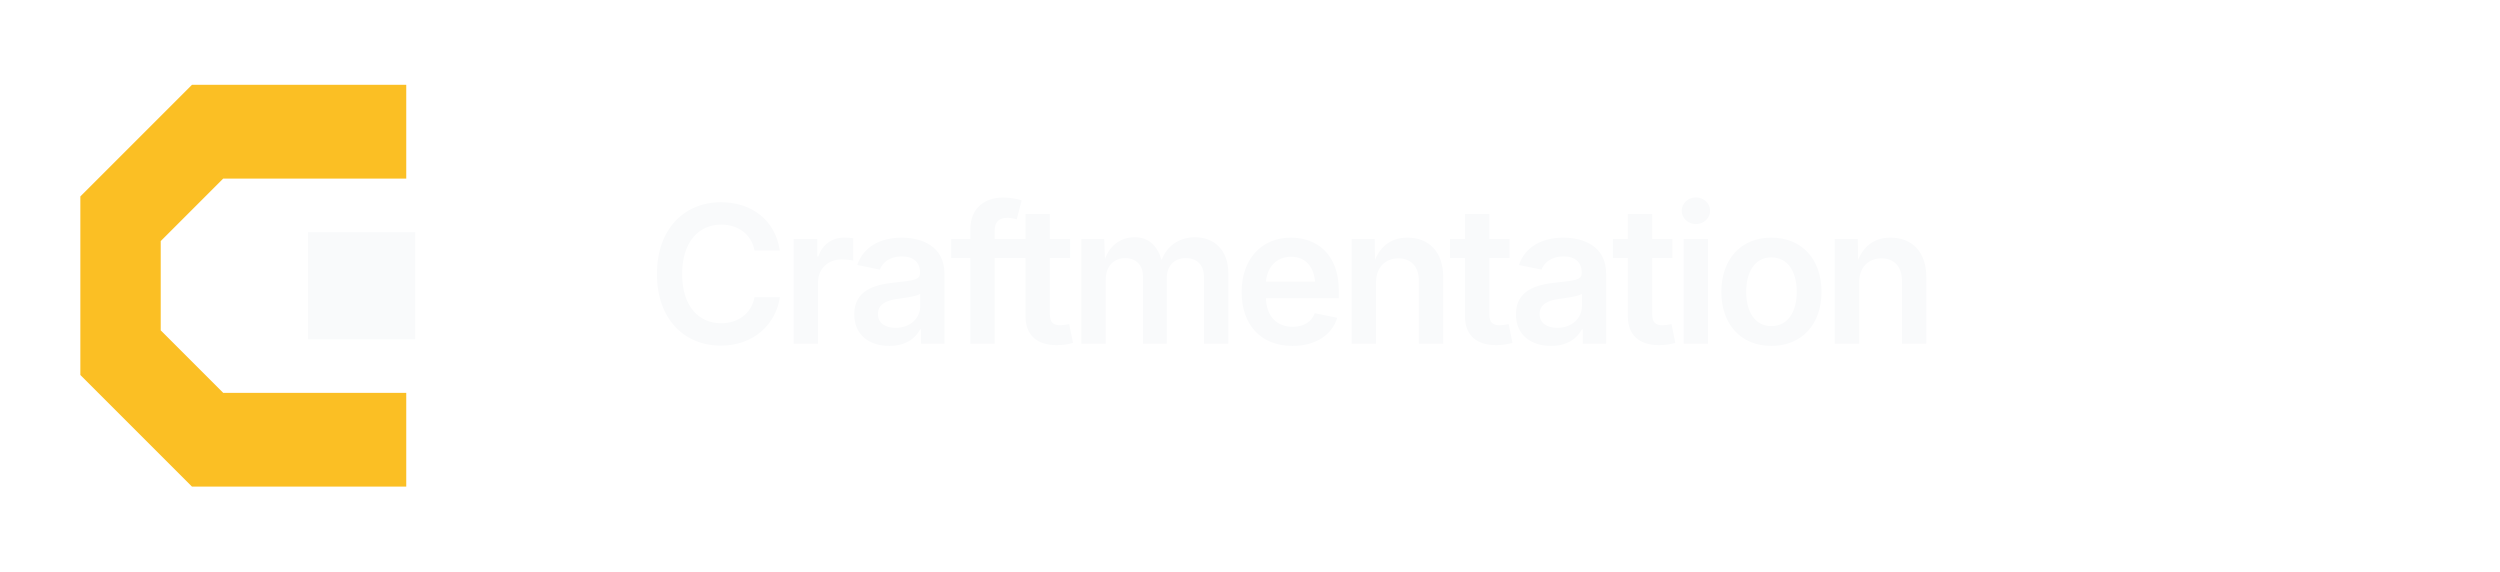
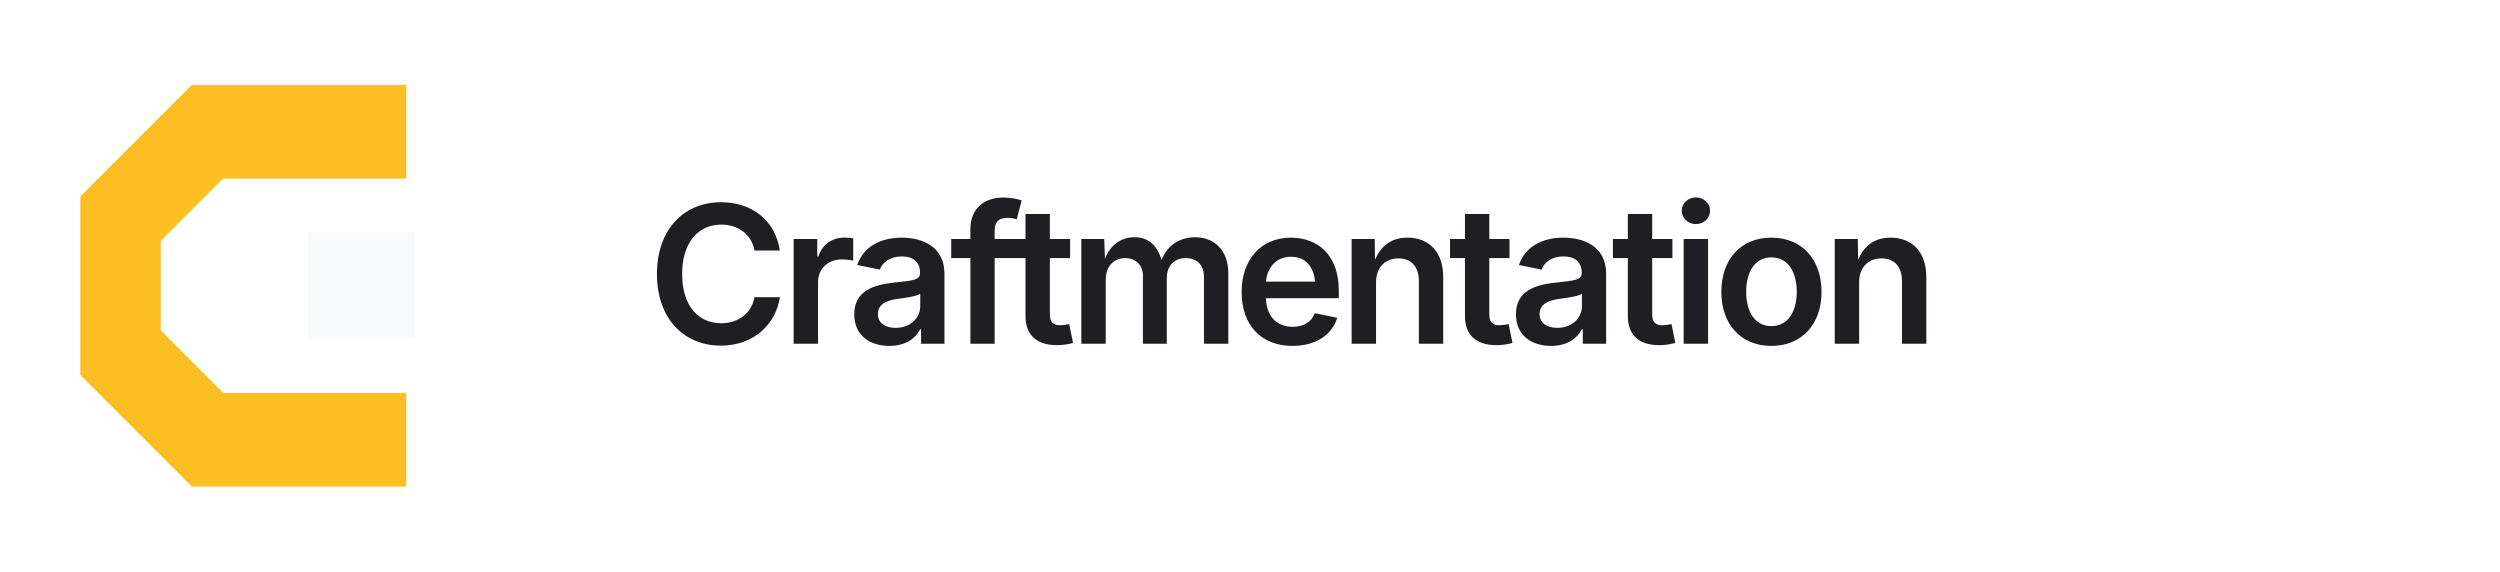
<svg xmlns="http://www.w3.org/2000/svg" viewBox="0 0 560 128" role="img" aria-labelledby="title">
  <g transform="translate(0 0)">
    <path d="M91 19H43L18 44v40l25 25h48V88H50L36 74V54l14-14h41z" fill="#FBBF24" />
    <path d="M69 52h24v24H69z" fill="#F9FAFB" />
  </g>
-   <text x="145" y="77" fill="#F9FAFB" font-family="Inter, Arial, sans-serif" font-size="43" font-weight="600" letter-spacing="-1.8">Craftmentation</text>
+   <text x="145" y="77" fill="#1F1F23" font-family="Inter, Arial, sans-serif" font-size="43" font-weight="600" letter-spacing="-1.8">Craftmentation</text>
</svg>
